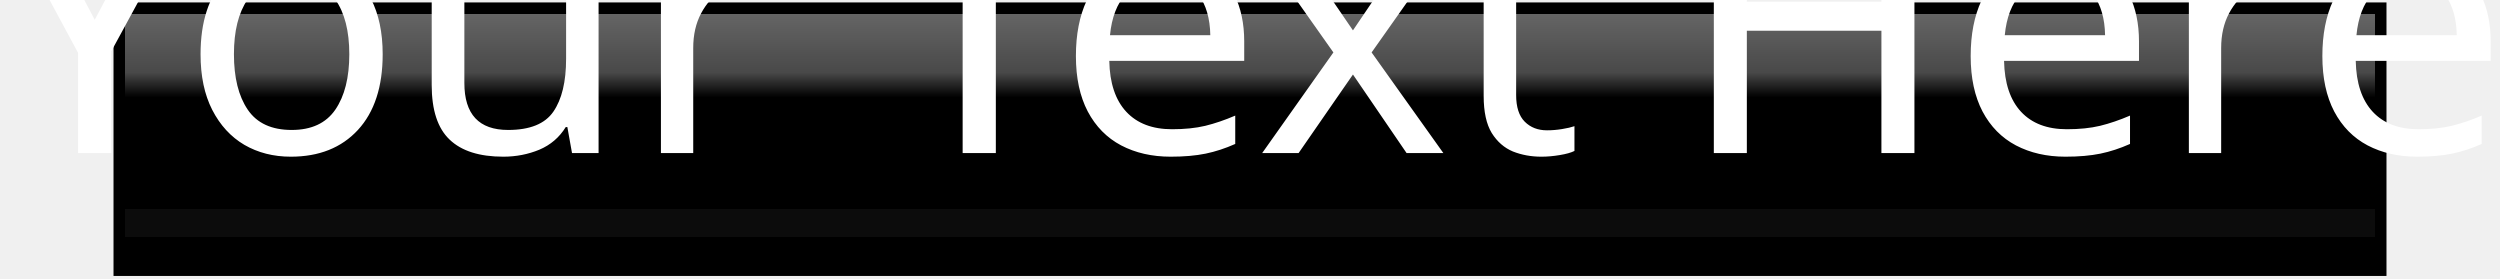
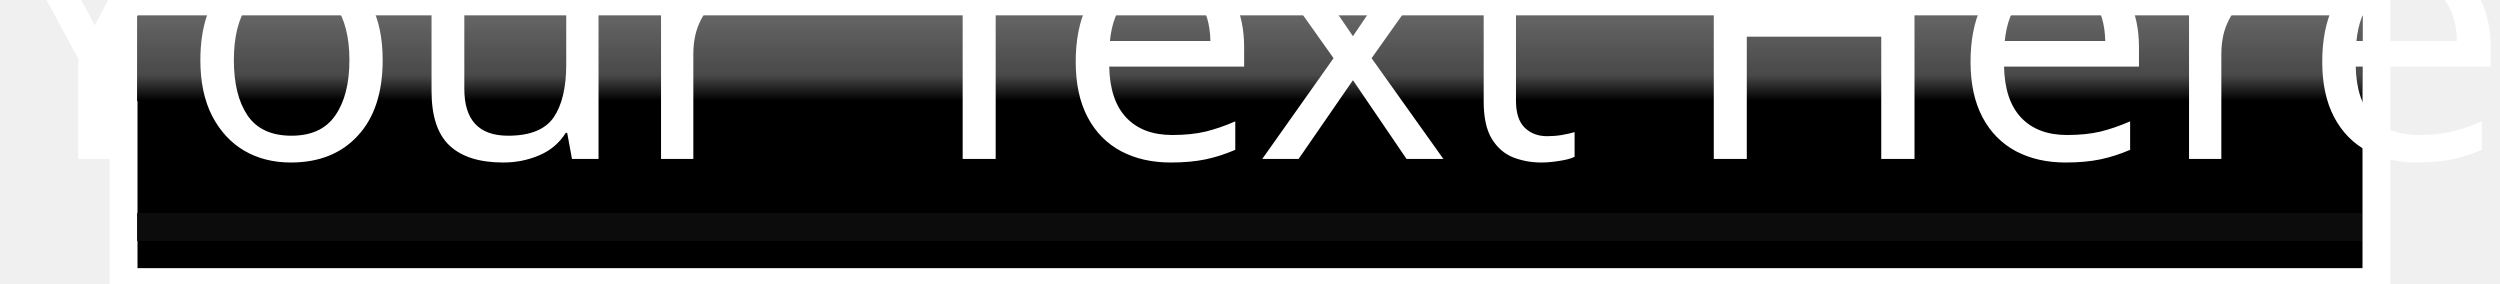
<svg xmlns="http://www.w3.org/2000/svg" version="1.1" width="100%" height="100%">
  <linearGradient id="uppergrad" x1="0" y1="0" x2="0" y2="100%">
    <stop stop-color="#707070" offset="0" />
    <stop stop-color="#515151" offset="70%" />
    <stop stop-color="#000000" offset="100%" />
  </linearGradient>
  <linearGradient id="lowergrad" x1="0" y1="100%" x2="0" y2="100%">
    <stop stop-color="#1B1B1B" offset="0%" />
    <stop stop-color="#383838" offset="98%" />
    <stop stop-color="#000000" offset="100%" />
  </linearGradient>
-   <rect id="buttonFace" x="5%" y="5%" width="90%" height="90%" fill="black" stroke-width="2" stroke="black" />
+   <rect x="5%" y="5%" width="90%" height="90%" stroke-width="2" stroke="white" />
+   <rect x="5.5%" y="5.5%" width="89%" height="89%" fill="black" />
  <g id="button" fill-opacity="0.9" shape-rendering="crispEdges">
-     <rect id="upperbar" x="5%" y="5%" width="90%" height="30%" fill="url(#uppergrad)" />
-     <rect id="lowerbar" x="5%" y="75%" width="90%" height="10%" fill="url(#lowergrad)" />
+     <rect id="upperbar" x="5.5%" y="5.5%" width="89%" height="30%" fill="url(#uppergrad)" />
+     <rect id="lowerbar" x="5.5%" y="75%" width="89%" height="10%" fill="url(#lowergrad)" />
  </g>
-   <text id="text" x="50%" y="55%" text-anchor="middle" fill="white" font-family="Segoe UI" font-size="24pt">
+   <text id="text" x="50%" y="56%" text-anchor="middle" fill="white" font-family="Segoe UI" font-size="18pt">
		Your Text Here
	</text>
</svg>
